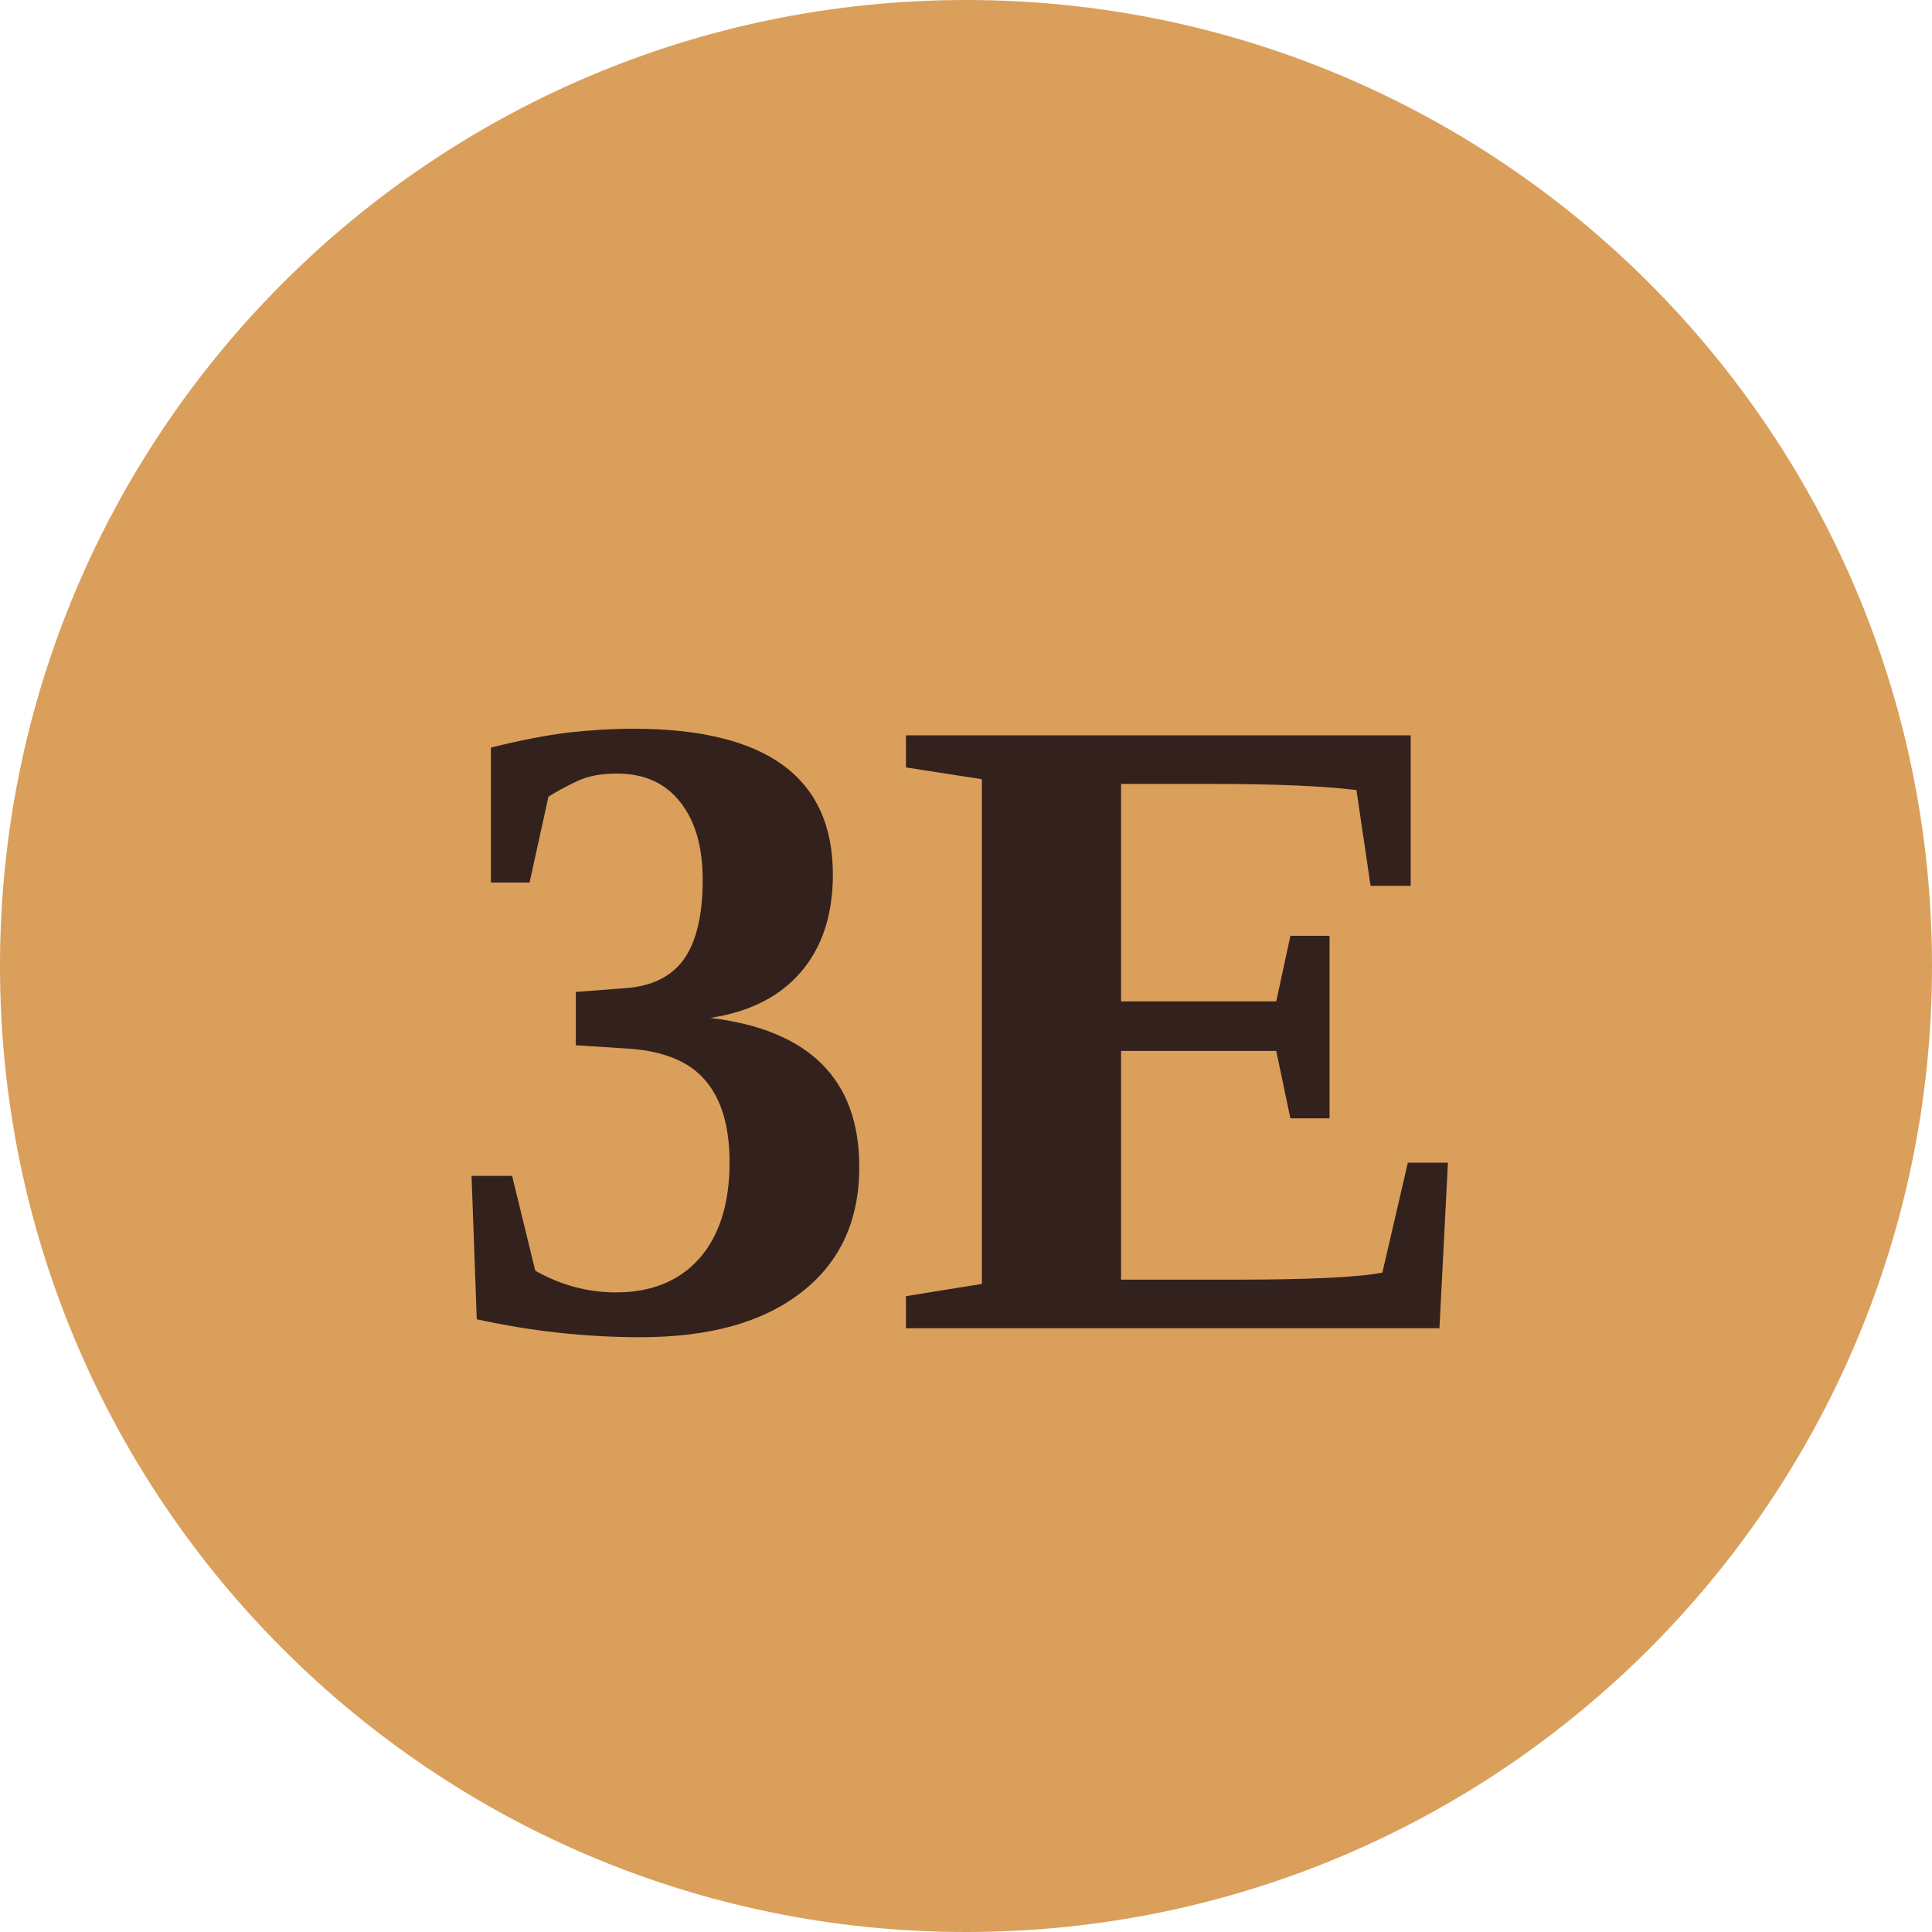
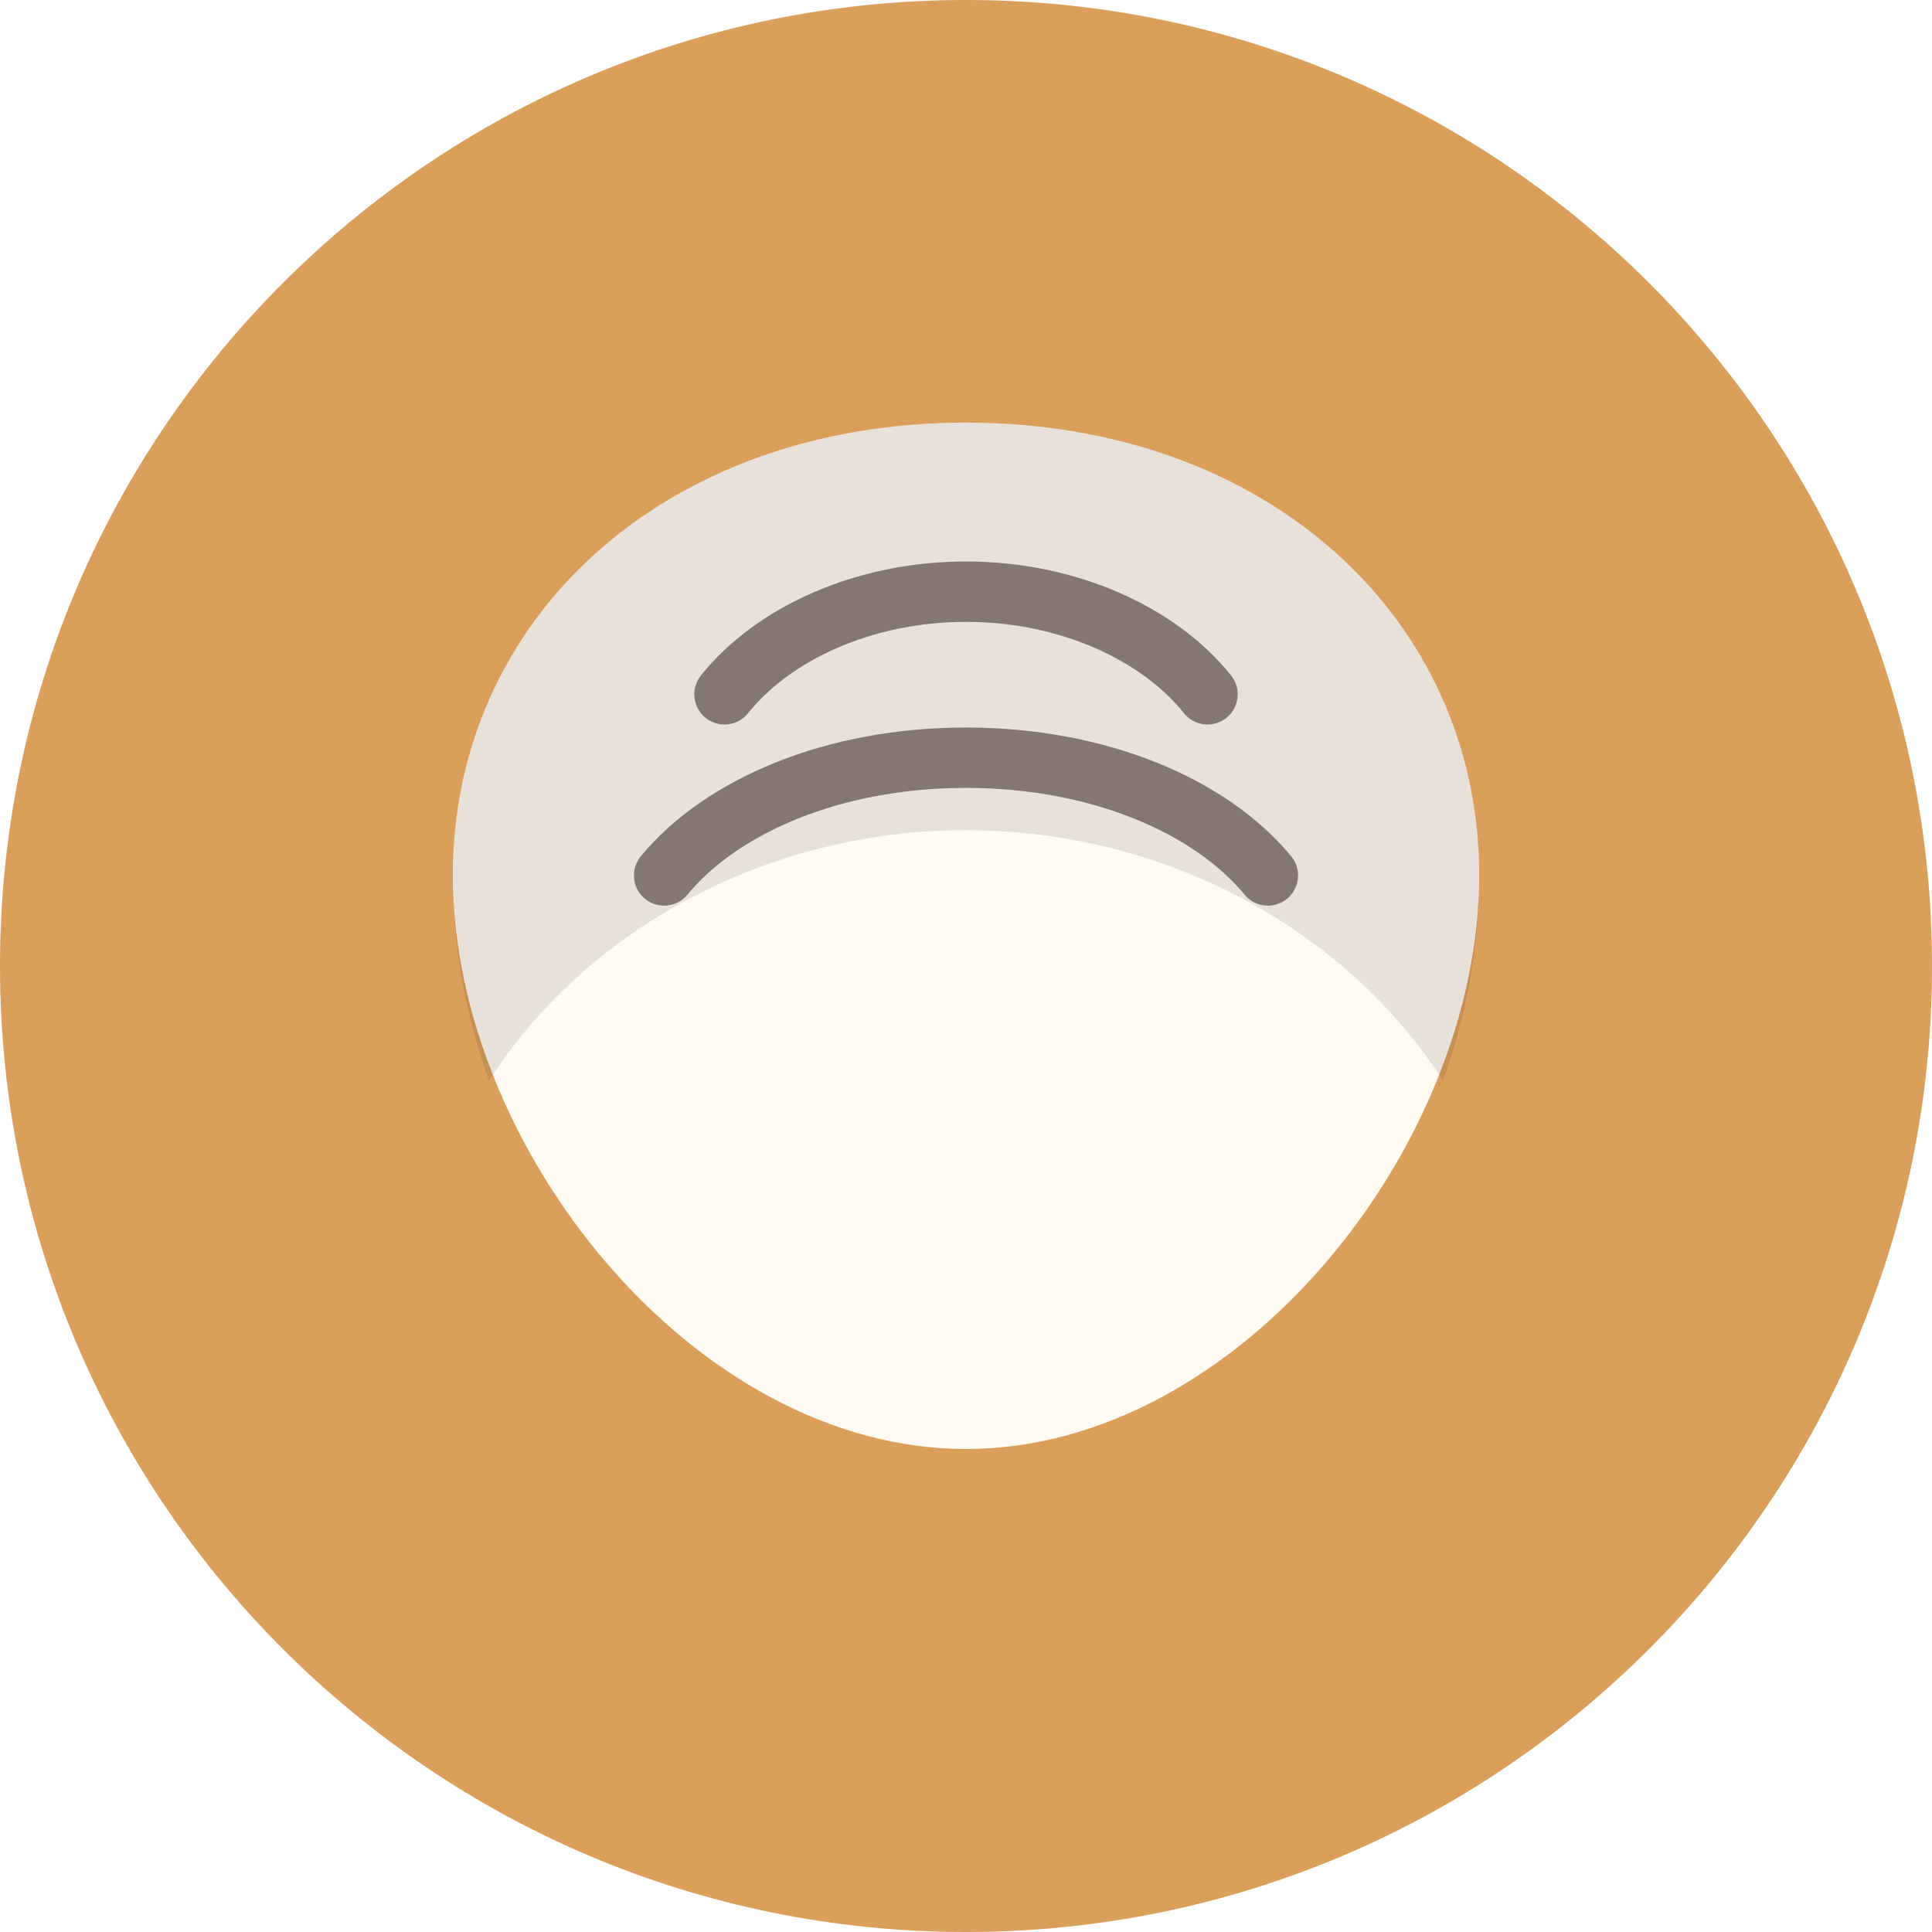
<svg xmlns="http://www.w3.org/2000/svg" viewBox="0 0 64 64">
  <circle cx="32" cy="32" r="32" fill="#DA9F5B" />
-   <text x="32" y="44" font-family="Georgia, 'Times New Roman', serif" font-size="30" font-weight="bold" fill="#33211D" text-anchor="middle">3E</text>
+   <path d="M32 14c10 0 17 6.5 17 15 0 9-8 19-17 19S15 38 15 29c0-8.5 7-15 17-15z" fill="#FFFBF2" />
+   <path d="M32 14c10 0 17 6.5 17 15 0 2.3-.4 4.6-1.2 6.8-3.2-5-9.2-8.3-15.8-8.3s-12.6 3.3-15.8 8.3C15.4 33.6 15 31.3 15 29c0-8.5 7-15 17-15z" fill="#33211D" opacity="0.12" />
+   <path d="M24 23c1.6-2 4.6-3.4 8-3.4s6.4 1.4 8 3.4" stroke="#33211D" stroke-width="2" stroke-linecap="round" fill="none" opacity="0.55" />
+   <path d="M22 29c1.9-2.3 5.6-3.9 10-3.9s8.1 1.6 10 3.9" stroke="#33211D" stroke-width="2" stroke-linecap="round" fill="none" opacity="0.55" />
</svg>
